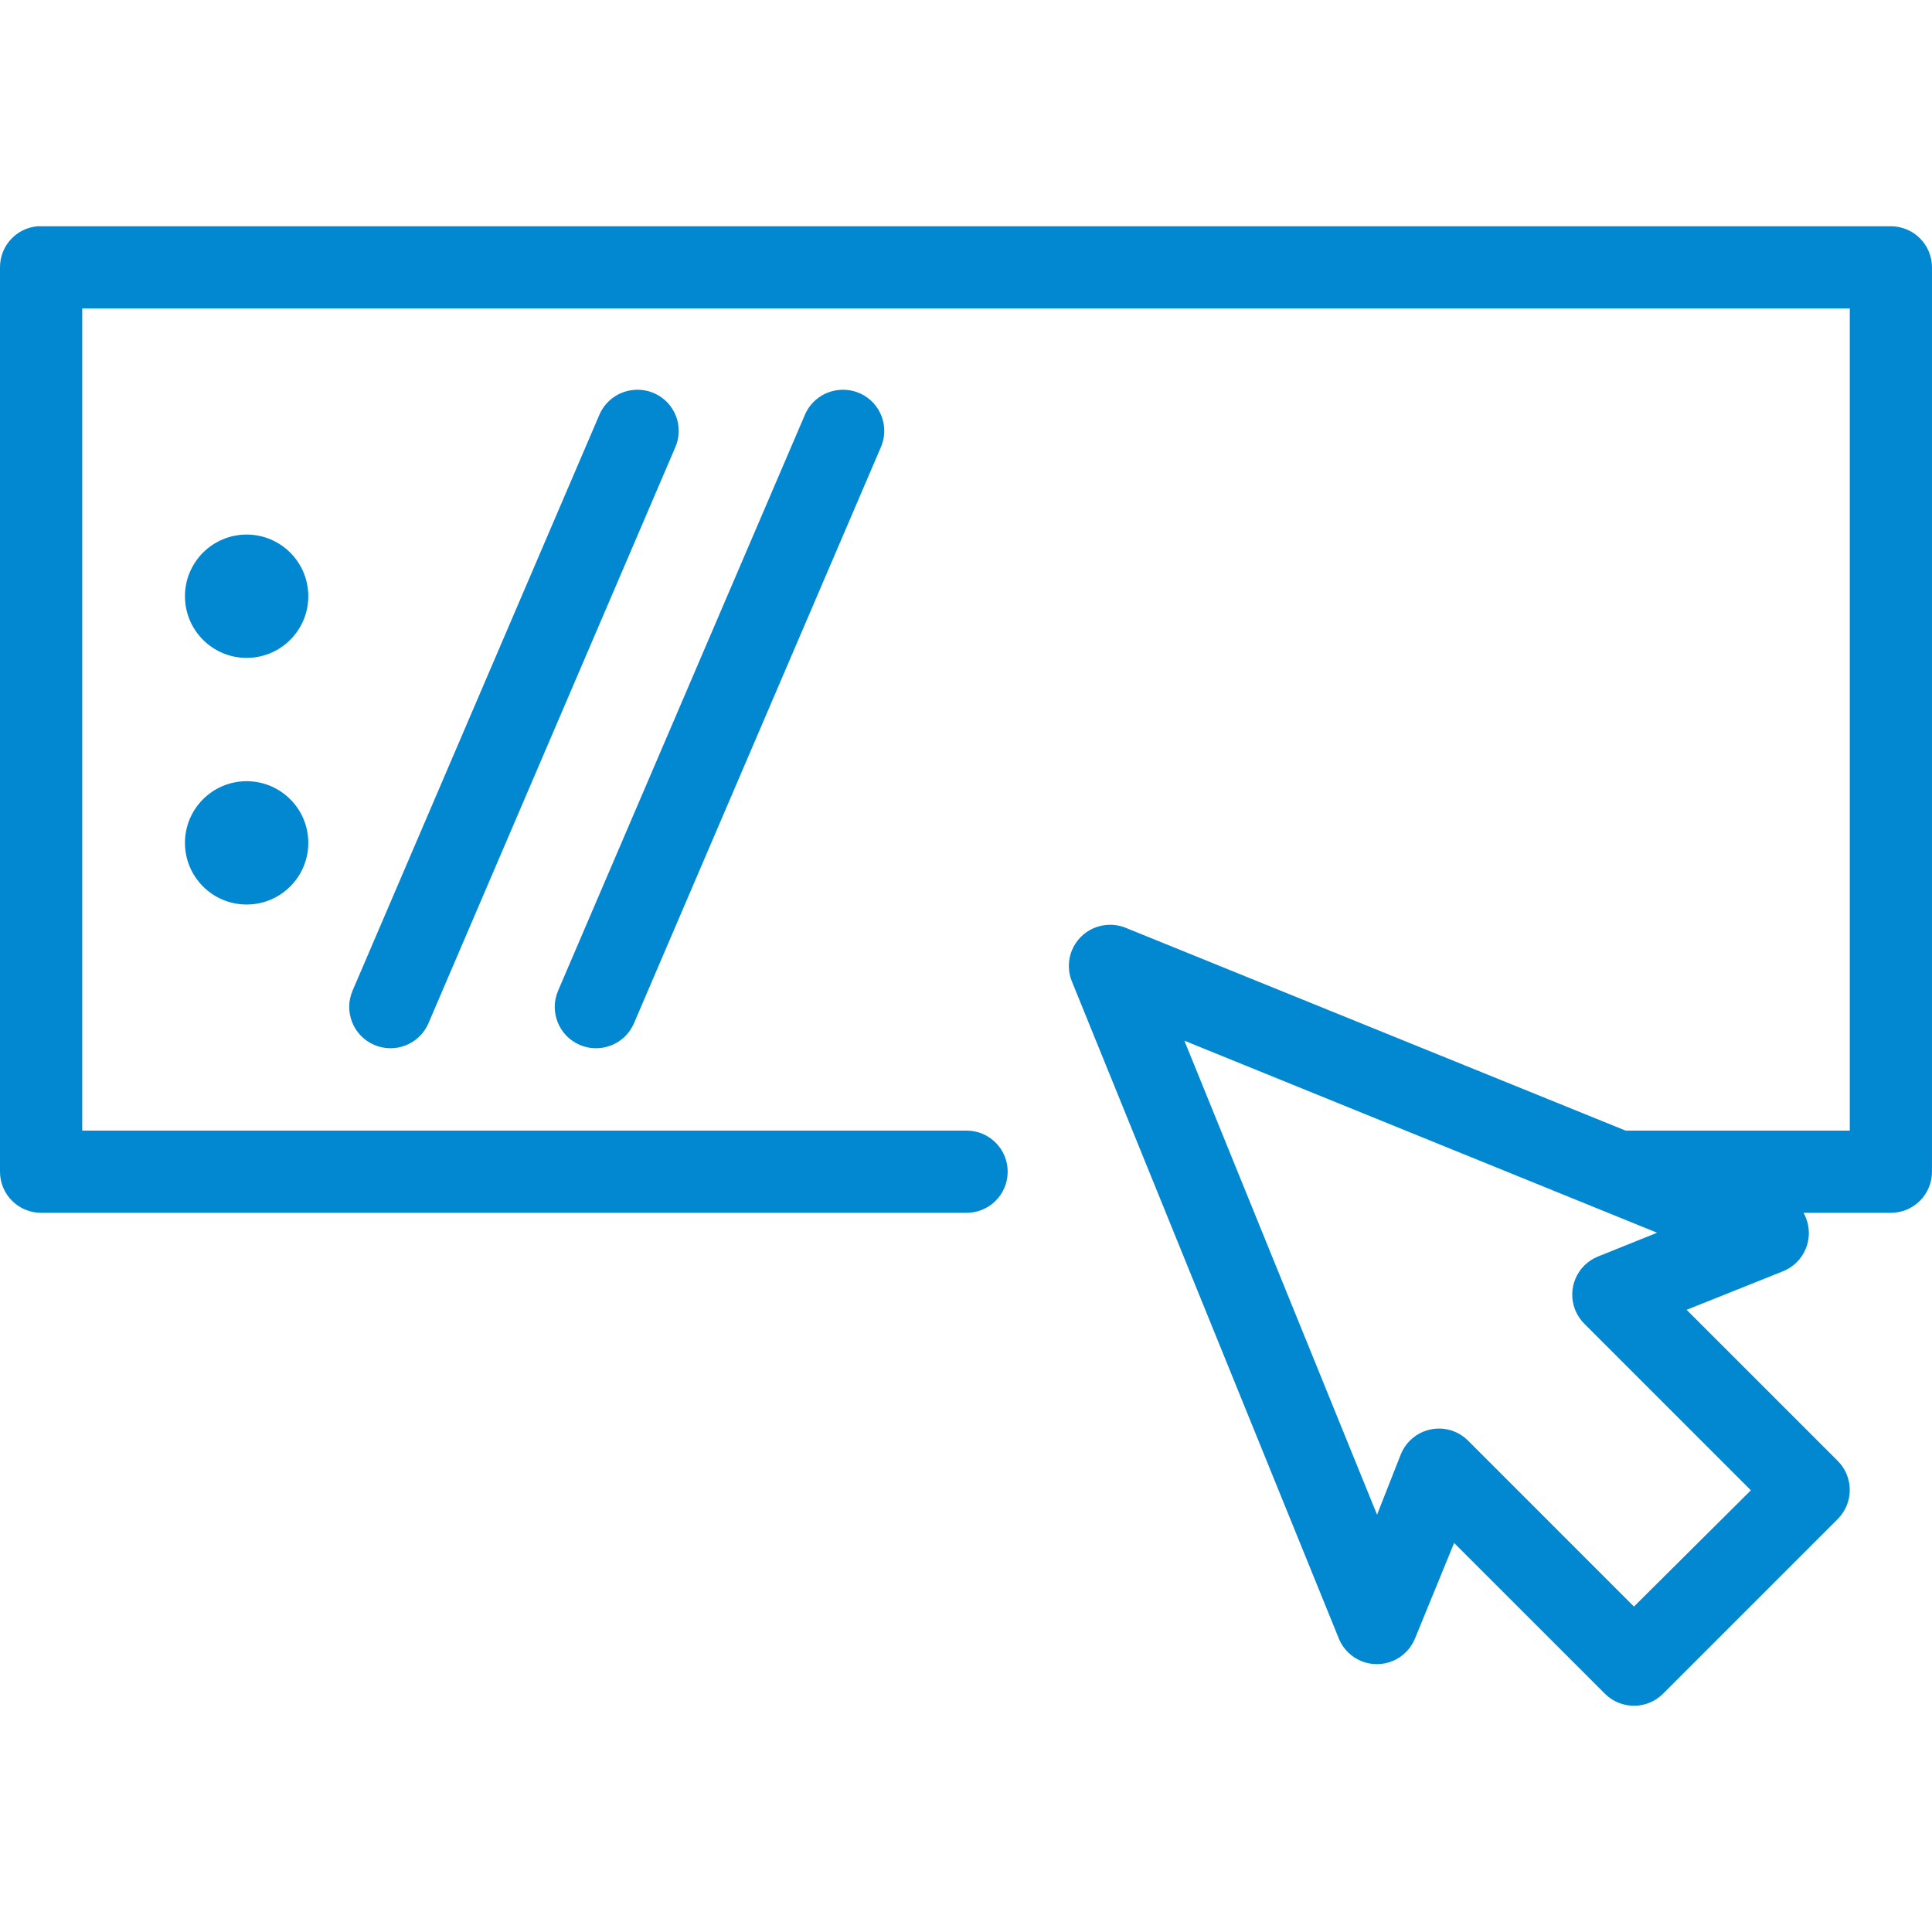
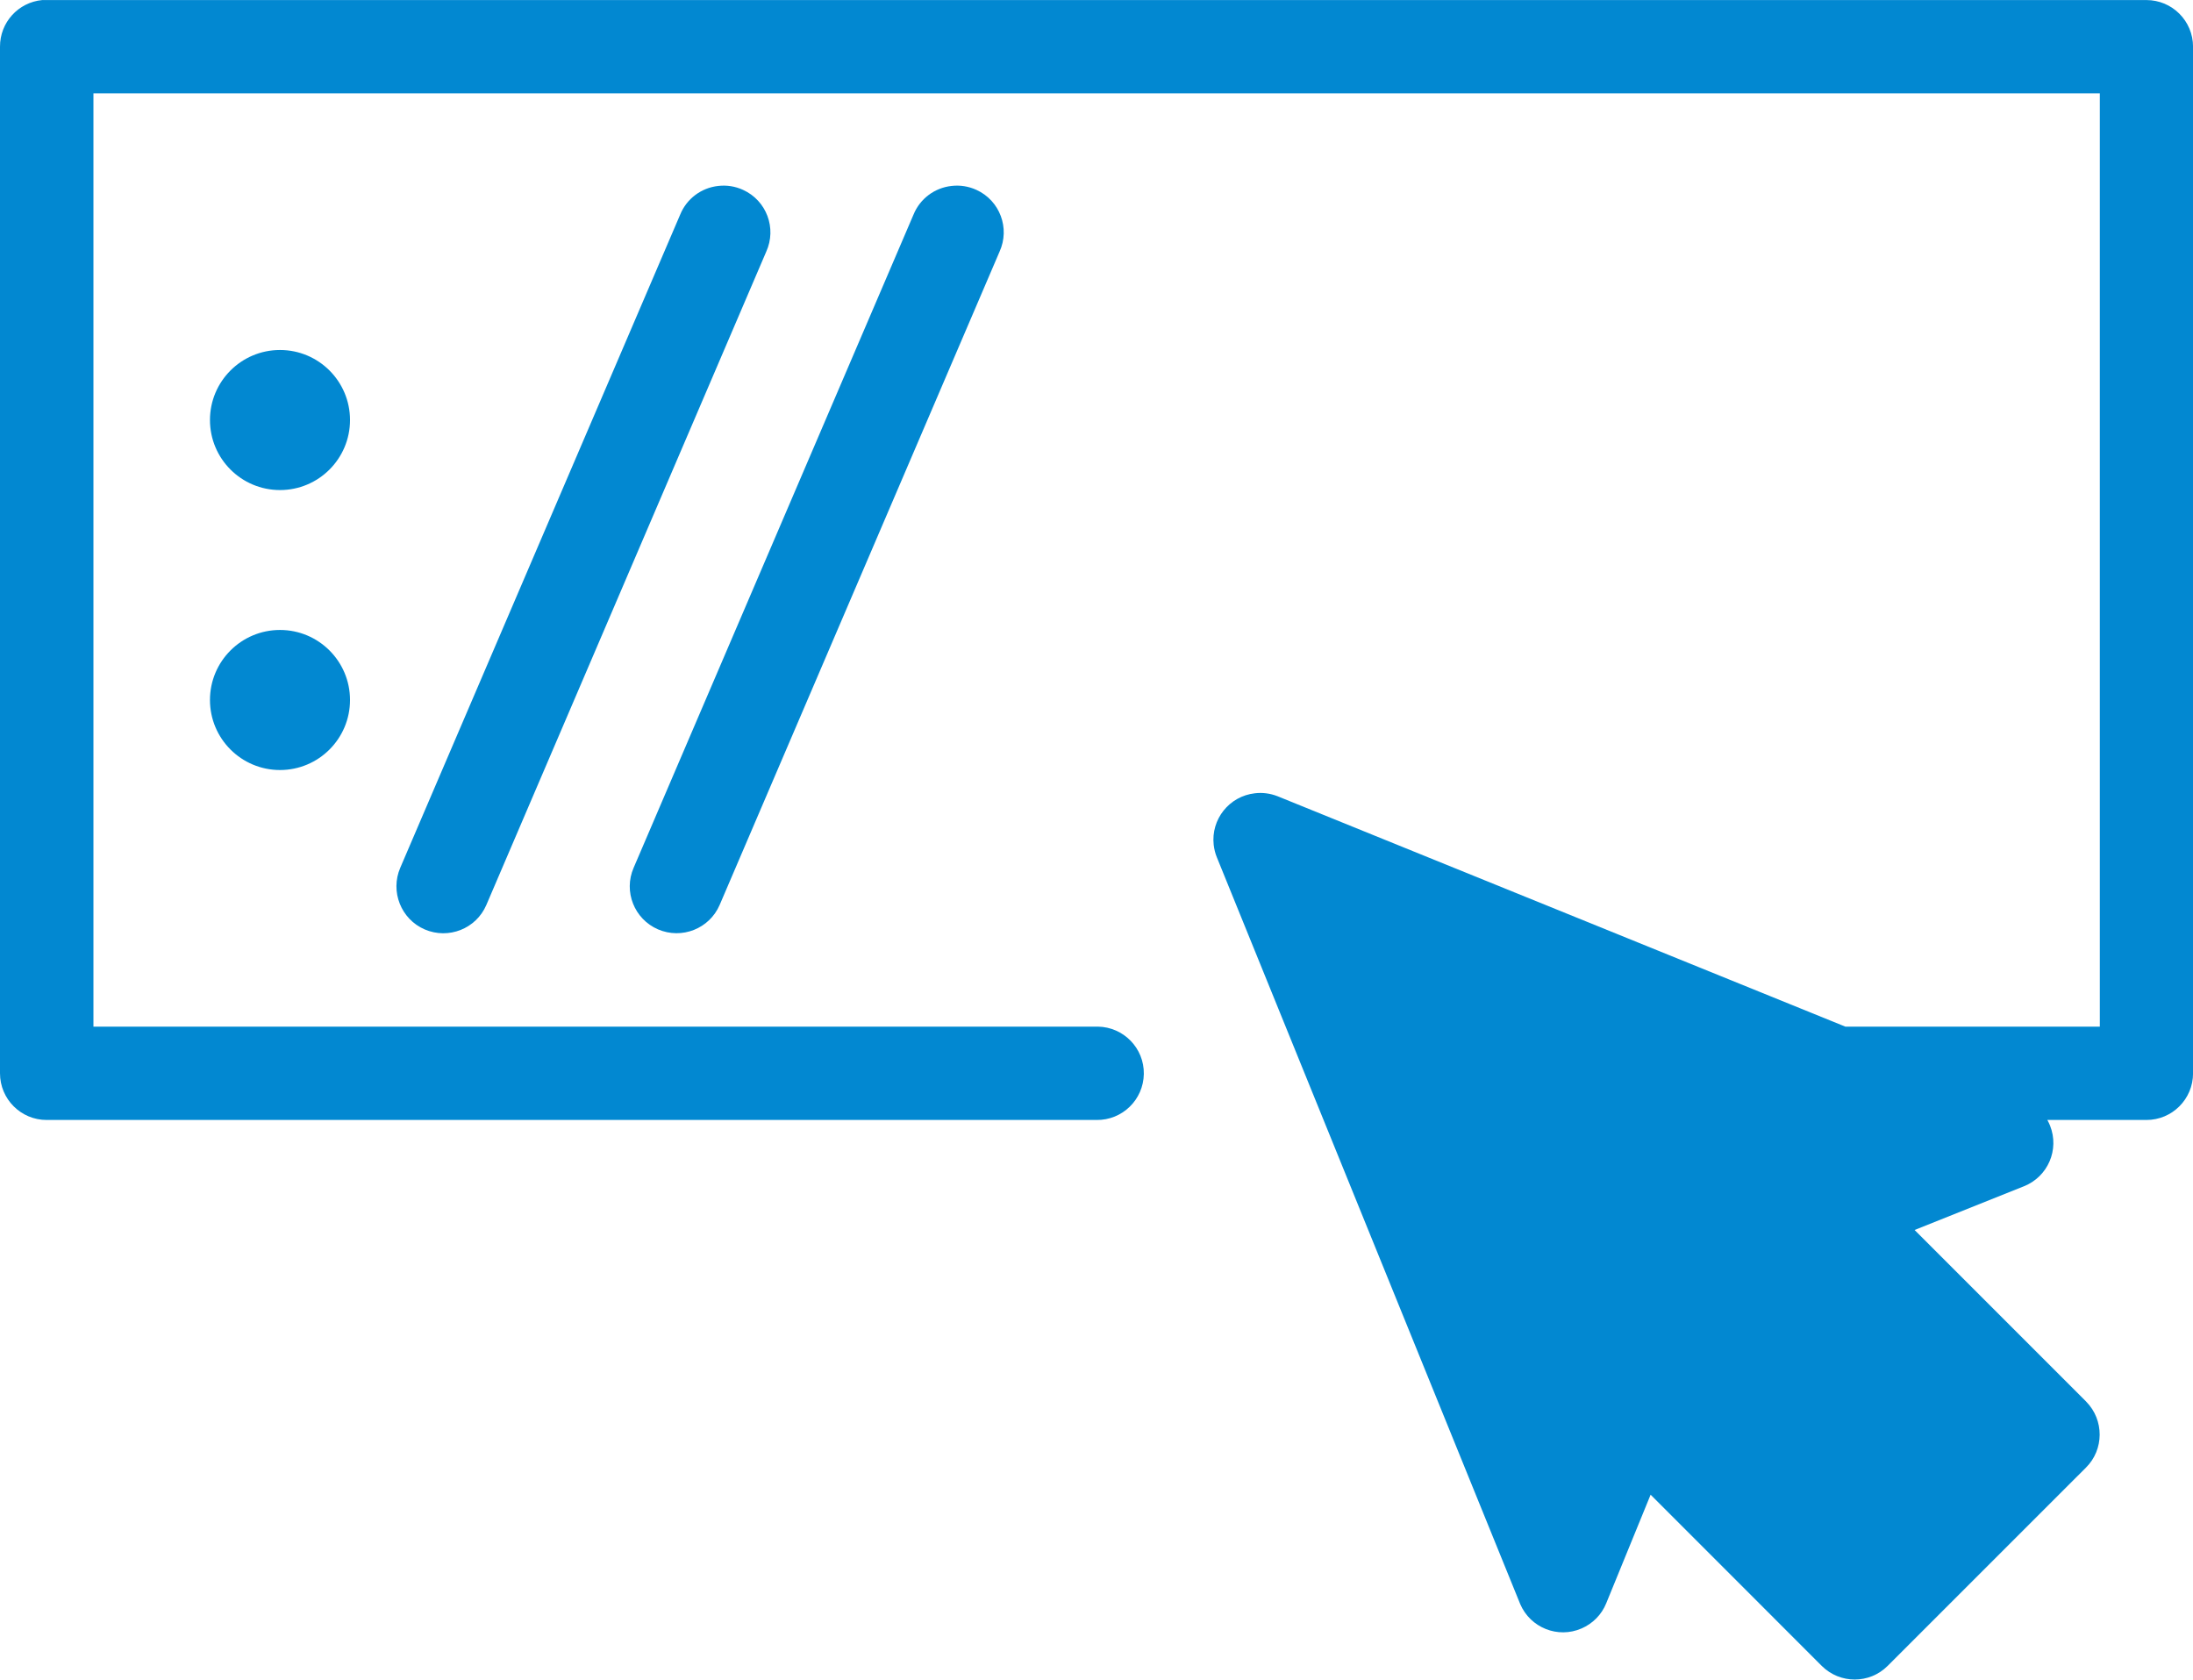
- <svg xmlns="http://www.w3.org/2000/svg" version="1.1" id="Layer_1" x="0px" y="0px" width="43px" height="43px" viewBox="185.322 -15.367 138.556 106.108" style="enable-background:new 185.322 -15.367 138.556 106.108;" xml:space="preserve">
-   <g transform="translate(0,-952.3622)">
-     <path fill="#0288D1" d="M187.994,936.998c-1.52,0.144-2.679,1.422-2.672,2.948v64.856c0,1.628,1.32,2.948,2.948,2.948h66.33   c1.628,0.023,2.967-1.278,2.989-2.907c0.023-1.628-1.278-2.966-2.906-2.989c-0.027,0-0.056,0-0.083,0h-63.382v-58.96h126.764v58.96   h-15.938c-0.046-0.001-0.093-0.001-0.139,0l-35.883-14.556c-0.453-0.178-0.943-0.242-1.428-0.184   c-1.618,0.183-2.781,1.642-2.599,3.26c0.03,0.272,0.099,0.54,0.203,0.793l19.162,47.168c0.645,1.495,2.379,2.187,3.874,1.542   c0.708-0.305,1.269-0.875,1.562-1.588l2.81-6.863l10.825,10.824c1.148,1.136,2.997,1.136,4.146,0l12.529-12.529   c1.157-1.145,1.167-3.012,0.022-4.169c-0.008-0.007-0.016-0.015-0.022-0.022l-10.825-10.824l6.909-2.764   c1.513-0.604,2.251-2.318,1.647-3.831c-0.049-0.125-0.107-0.245-0.173-0.361h6.265c1.628,0,2.947-1.32,2.947-2.948v-64.856   c0-1.628-1.319-2.948-2.947-2.948H188.27C188.178,936.994,188.086,936.994,187.994,936.998z M230.694,948.744   c-1.066,0.119-1.983,0.807-2.396,1.796l-17.688,41.272c-0.648,1.501,0.042,3.244,1.543,3.893c1.501,0.648,3.244-0.042,3.893-1.543   l17.688-41.272c0.673-1.482,0.017-3.23-1.466-3.903C231.775,948.763,231.231,948.679,230.694,948.744z M245.433,948.744   c-1.065,0.119-1.982,0.807-2.395,1.796l-17.688,41.272c-0.648,1.501,0.042,3.244,1.543,3.893c1.501,0.648,3.244-0.042,3.893-1.543   l17.688-41.272c0.674-1.482,0.018-3.23-1.465-3.903C246.515,948.763,245.97,948.679,245.433,948.744z M203.01,959.108   c-2.442,0-4.423,1.979-4.423,4.422s1.98,4.422,4.423,4.422c2.441,0,4.422-1.979,4.422-4.422S205.452,959.108,203.01,959.108z    M203.01,976.796c-2.442,0-4.423,1.979-4.423,4.422s1.98,4.422,4.423,4.422c2.441,0,4.422-1.979,4.422-4.422   S205.452,976.796,203.01,976.796z M270.261,995.406l33.902,13.773l-4.238,1.704c-1.511,0.607-2.242,2.325-1.635,3.835   c0.151,0.377,0.379,0.717,0.668,1.002l11.93,11.93l-8.384,8.338l-11.93-11.931c-1.167-1.136-3.034-1.108-4.169,0.059   c-0.268,0.274-0.479,0.599-0.622,0.954l-1.704,4.33L270.261,995.406z" />
+ <svg xmlns="http://www.w3.org/2000/svg" version="1.1" id="Layer_1" x="0px" y="0px" width="43px" height="32.93px" viewBox="185.322 -10.332 43 32.93" enable-background="new 185.322 -10.332 43 32.93" xml:space="preserve">
+   <g>
+     <path fill="#0288D1" d="M227.408-10.331h-41.171c-0.028-0.001-0.057-0.001-0.086,0c-0.472,0.044-0.831,0.44-0.829,0.915v20.127   c0,0.505,0.409,0.915,0.914,0.915h20.586c0.506,0.007,0.92-0.397,0.928-0.902s-0.396-0.92-0.901-0.928c-0.009,0-0.019,0-0.024,0   h-19.671V-8.502h39.341V9.796h-4.947c-0.014,0-0.027,0-0.043,0l-11.135-4.518c-0.142-0.055-0.293-0.075-0.443-0.057   c-0.502,0.057-0.863,0.509-0.807,1.012c0.01,0.084,0.03,0.167,0.063,0.246l5.947,14.638c0.199,0.465,0.738,0.68,1.201,0.479   c0.221-0.095,0.395-0.271,0.485-0.493l0.871-2.13l3.358,3.359c0.357,0.353,0.932,0.353,1.287,0l3.89-3.889   c0.358-0.354,0.36-0.935,0.006-1.294c-0.002-0.002-0.004-0.004-0.006-0.007l-3.359-3.359l2.144-0.857   c0.471-0.188,0.699-0.719,0.512-1.189c-0.016-0.039-0.033-0.076-0.053-0.111h1.943c0.506,0,0.914-0.41,0.914-0.915V-9.416   C228.322-9.922,227.914-10.331,227.408-10.331z" />
+     <circle fill="#0288D1" cx="190.812" cy="-2.097" r="1.373" />
+     <circle fill="#0288D1" cx="190.812" cy="3.392" r="1.373" />
+     <path fill="#0288D1" d="M198.224,7.889c0.467,0.201,1.008-0.013,1.209-0.479l5.488-12.808c0.209-0.46,0.006-1.002-0.453-1.211   c-0.155-0.071-0.324-0.097-0.491-0.077c-0.33,0.037-0.615,0.25-0.742,0.559l-5.489,12.809   C197.544,7.147,197.759,7.688,198.224,7.889z" />
+     <path fill="#0288D1" d="M199.892-6.609c-0.154-0.071-0.322-0.097-0.49-0.077c-0.33,0.037-0.615,0.25-0.742,0.559l-5.49,12.809   c-0.2,0.466,0.015,1.007,0.479,1.208c0.468,0.201,1.009-0.013,1.209-0.479l5.488-12.808C200.555-5.858,200.352-6.4,199.892-6.609z" />
  </g>
</svg>
